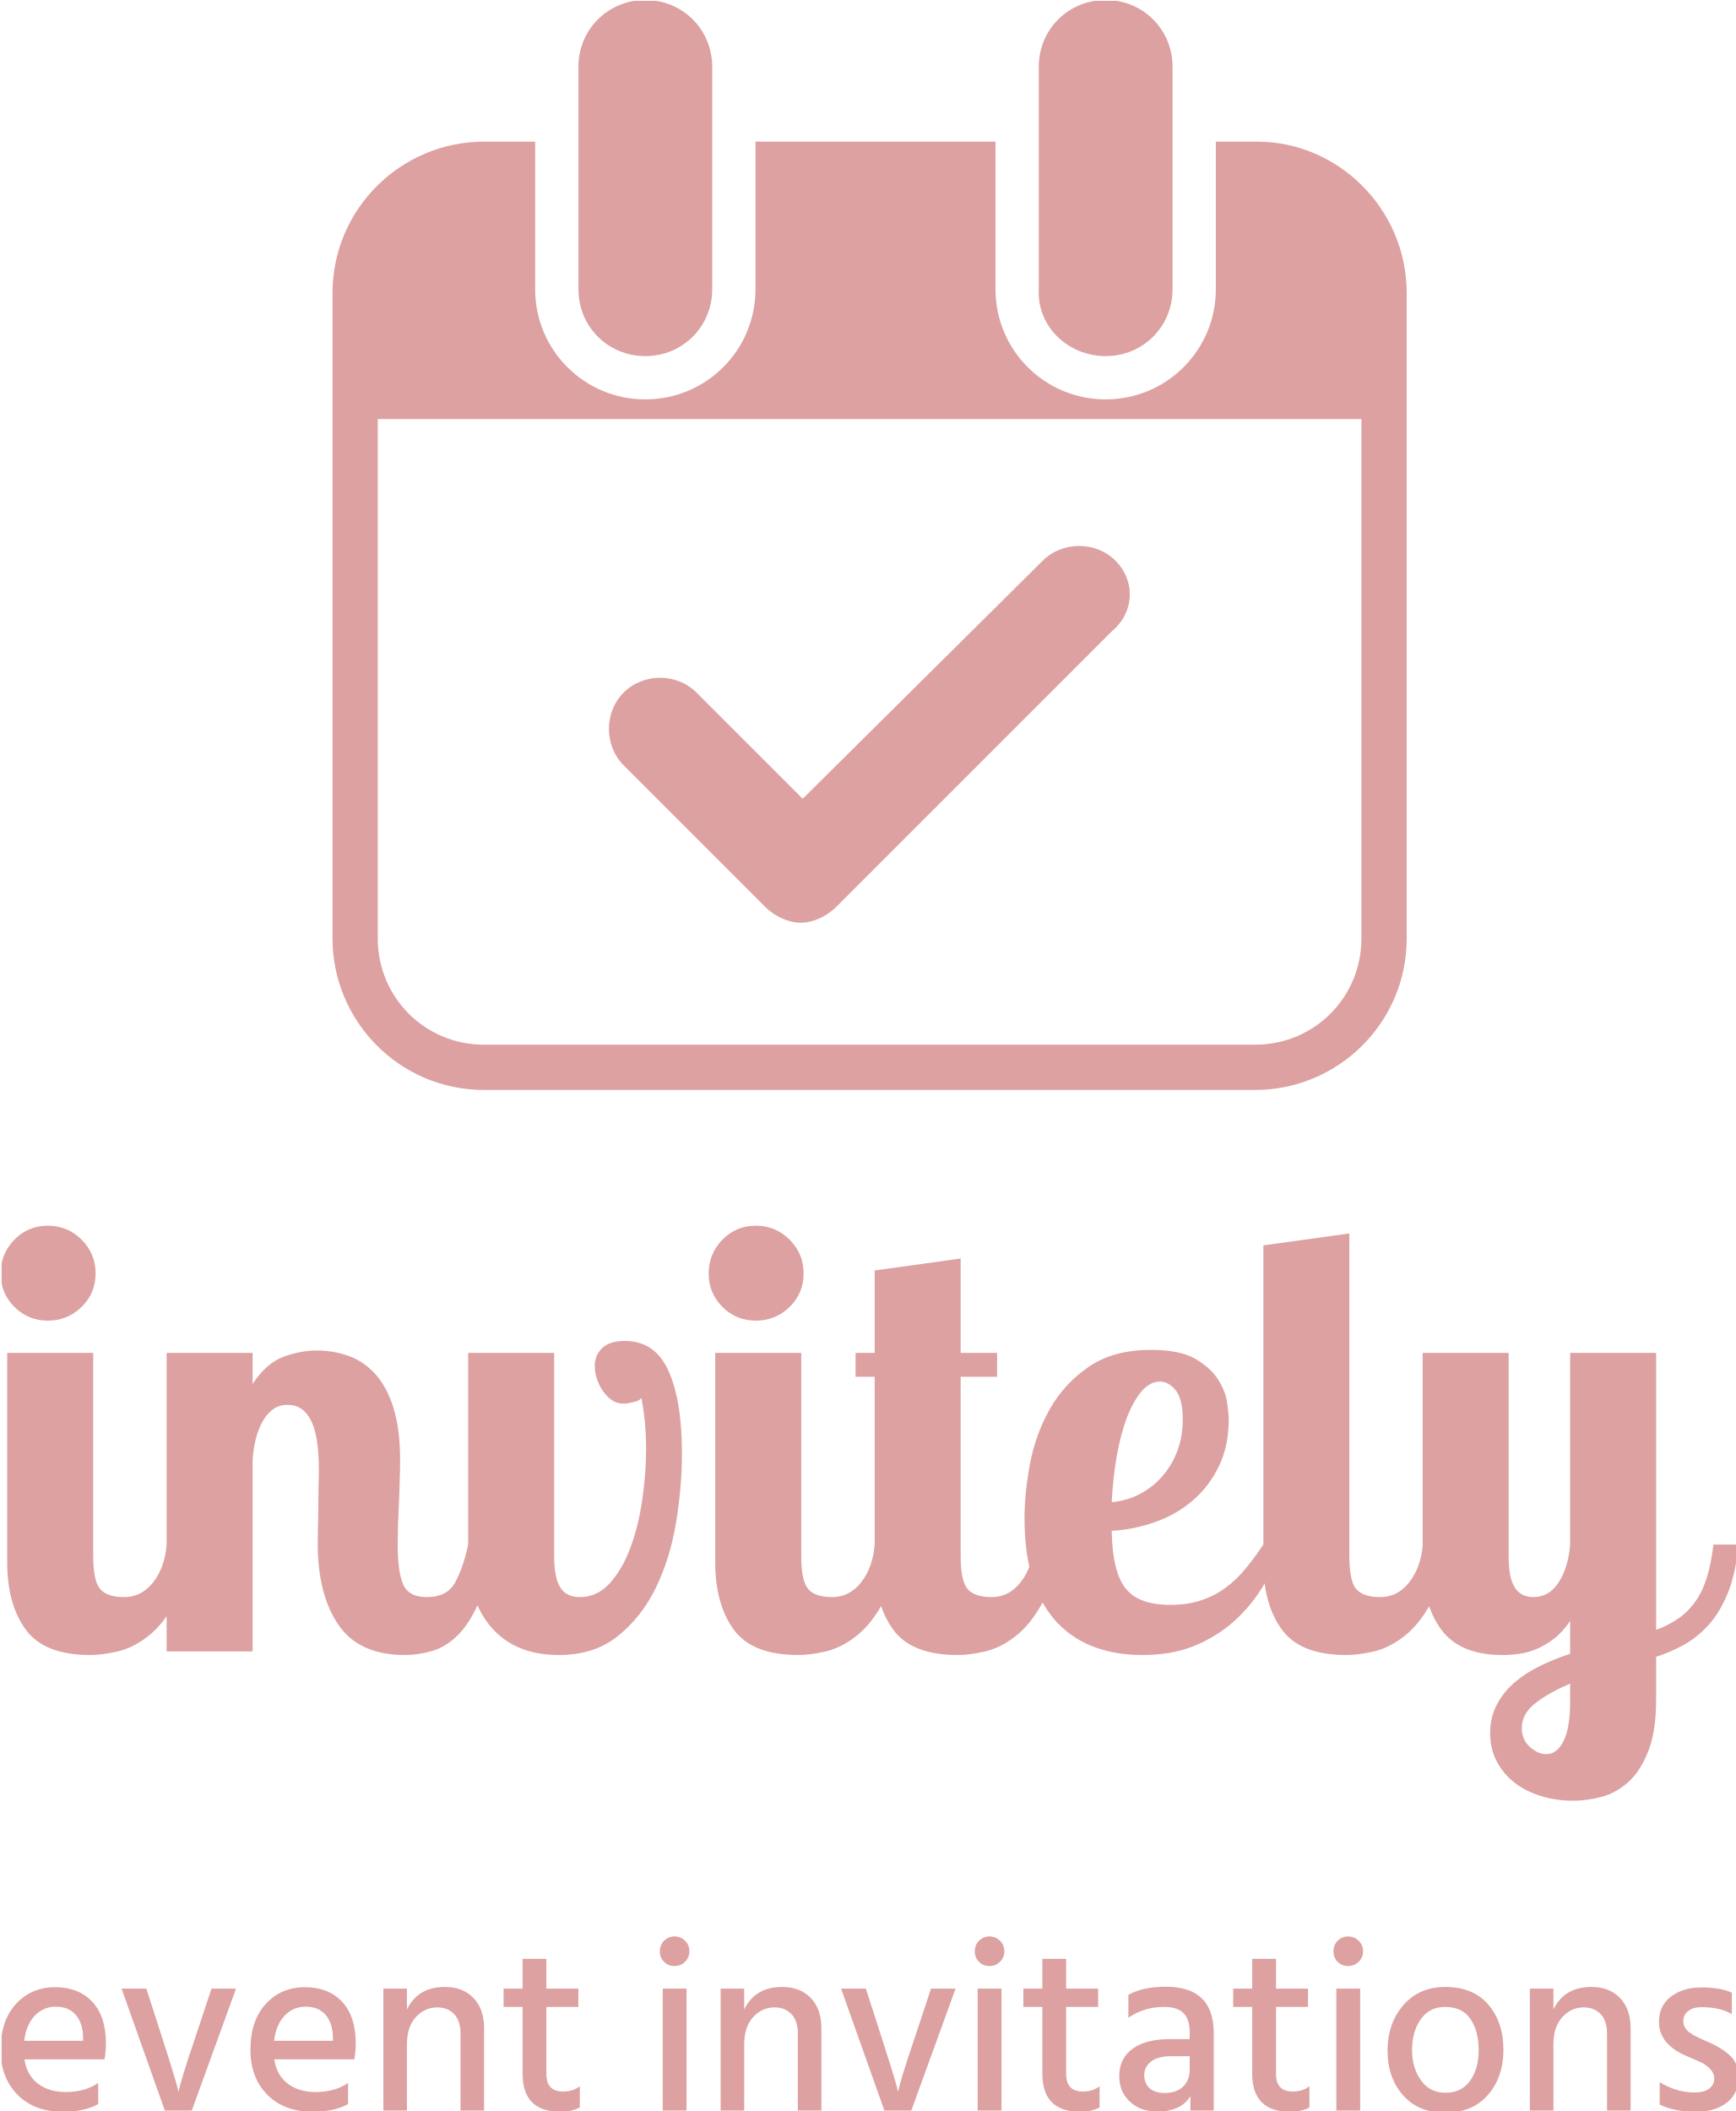
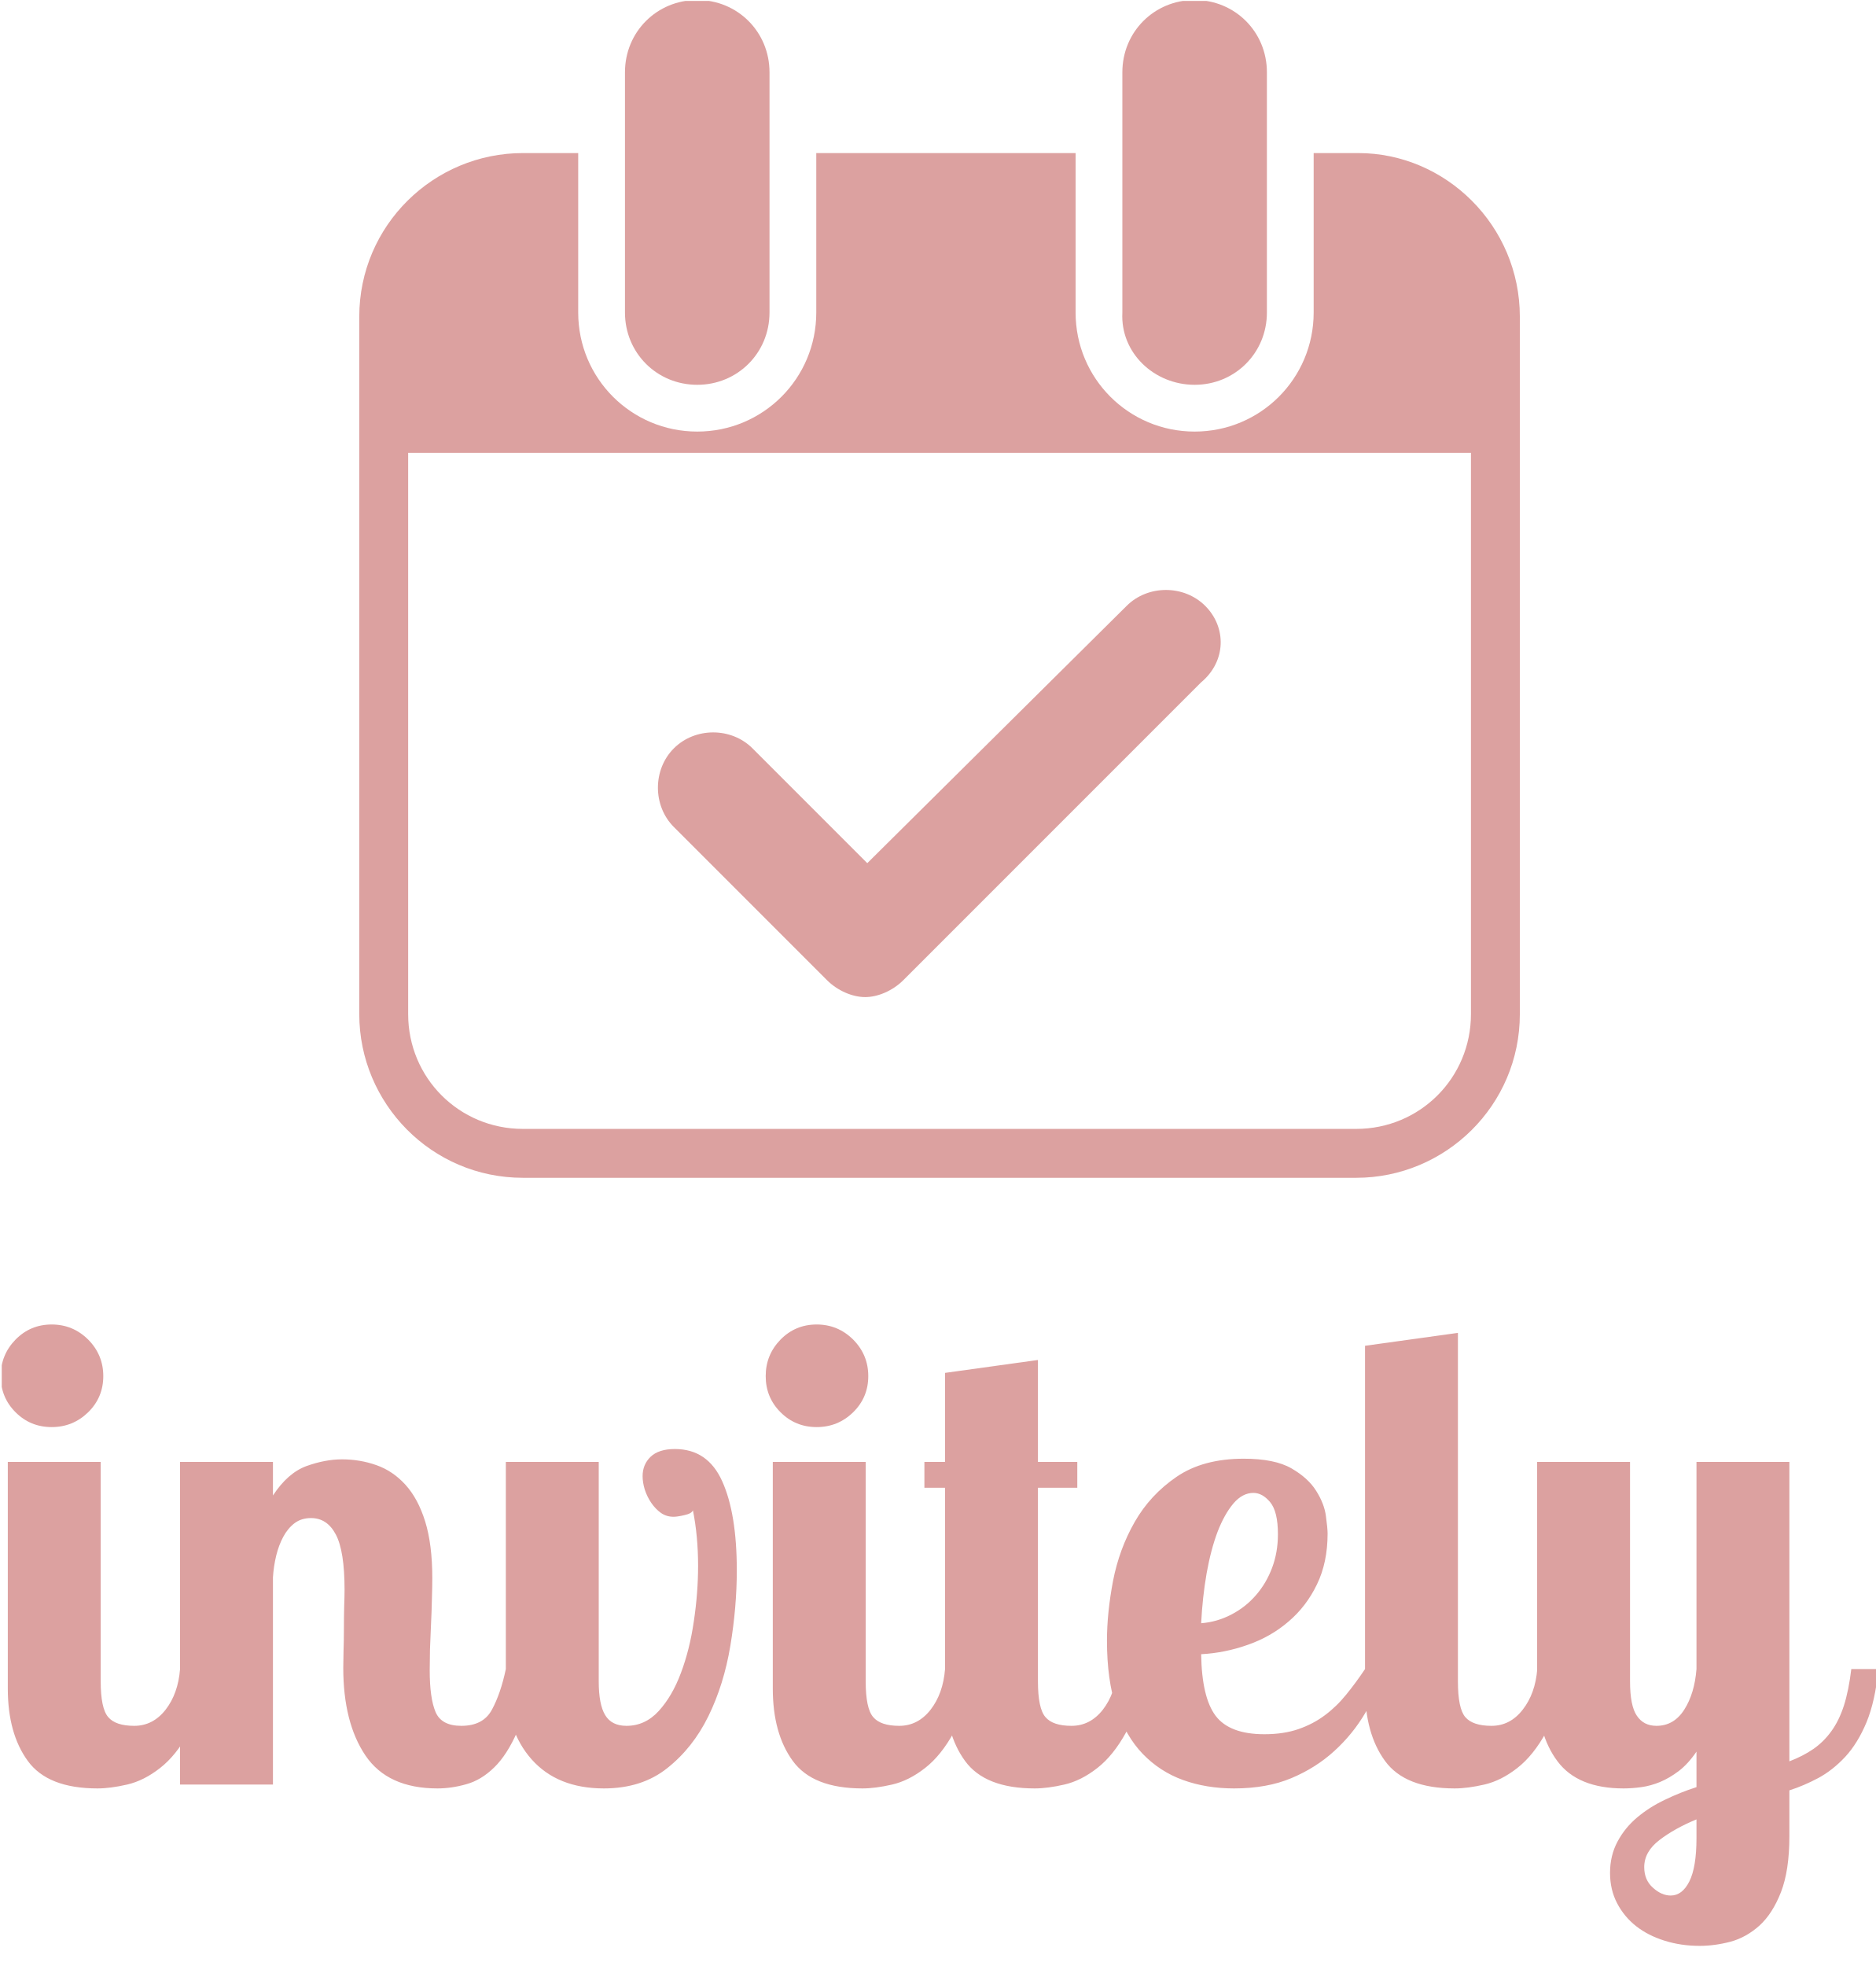
- <svg xmlns="http://www.w3.org/2000/svg" version="1.1" width="1000" height="1216" viewBox="0 0 1000 1216">
+ <svg xmlns="http://www.w3.org/2000/svg" version="1.1" width="1000" height="1048" viewBox="0 0 1000 1048">
  <g transform="matrix(1,0,0,1,0.935153,0.4923142)">
    <svg viewBox="0 0 203 247" data-background-color="#ffffff" preserveAspectRatio="xMidYMid meet" height="1216" width="1000">
      <g id="tight-bounds" transform="matrix(1,0,0,1,-0.1898361,-0.09999868)">
        <svg viewBox="0 0 203.38 247.2" height="247.2" width="203.38">
          <g>
            <svg viewBox="0 0 395.52 480.739" height="247.2" width="203.38">
              <g transform="matrix(1,0,0,1,0,278.9018)">
                <svg viewBox="0 0 395.52 201.837" height="201.837" width="395.52">
                  <g id="textblocktransform">
                    <svg viewBox="0 0 395.52 201.837" height="201.837" width="395.52" id="textblock">
                      <g>
                        <svg viewBox="0 0 395.52 130.844" height="130.844" width="395.52">
                          <g transform="matrix(1,0,0,1,0,0)">
                            <svg width="395.52" viewBox="1.8 -35.65 145.53 48.15" height="130.844" data-palette-color="#dca1a0">
                              <path d="M2.35-25L9.55-25 9.55-8Q9.55-5.9 10.13-5.23 10.7-4.55 12.15-4.55L12.15-4.55Q13.6-4.55 14.58-5.8 15.55-7.05 15.7-8.95L15.7-8.95 17.8-8.95Q17.4-5.9 16.4-4.08 15.4-2.25 14.15-1.28 12.9-0.3 11.6 0 10.3 0.3 9.3 0.3L9.3 0.3Q5.45 0.3 3.9-1.83 2.35-3.95 2.35-7.45L2.35-7.45 2.35-25ZM1.8-31.65L1.8-31.65Q1.8-33.3 2.95-34.48 4.1-35.65 5.75-35.65L5.75-35.65Q7.4-35.65 8.58-34.48 9.75-33.3 9.75-31.65L9.75-31.65Q9.75-30 8.58-28.85 7.4-27.7 5.75-27.7L5.75-27.7Q4.1-27.7 2.95-28.85 1.8-30 1.8-31.65ZM28.45-15.1L28.45-15.1Q28.45-18.1 27.77-19.38 27.1-20.65 25.85-20.65L25.85-20.65Q25.1-20.65 24.57-20.25 24.05-19.85 23.7-19.2 23.35-18.55 23.15-17.73 22.95-16.9 22.9-16.05L22.9-16.05 22.9 0 15.7 0 15.7-25 22.9-25 22.9-22.4Q24.05-24.15 25.5-24.68 26.95-25.2 28.25-25.2L28.25-25.2Q29.65-25.2 30.92-24.75 32.2-24.3 33.17-23.23 34.15-22.15 34.7-20.38 35.25-18.6 35.25-16L35.25-16Q35.25-15.35 35.22-14.38 35.2-13.4 35.15-12.4 35.1-11.4 35.07-10.45 35.05-9.5 35.05-8.85L35.05-8.85Q35.05-6.7 35.5-5.63 35.95-4.55 37.5-4.55L37.5-4.55Q39.2-4.55 39.87-5.8 40.55-7.05 40.95-8.95L40.95-8.95 43.05-8.95Q42.65-5.95 41.85-4.13 41.05-2.3 40.05-1.33 39.05-0.35 37.9-0.03 36.75 0.3 35.65 0.3L35.65 0.3Q31.8 0.3 30.07-2.25 28.35-4.8 28.35-9.05L28.35-9.05Q28.35-9.5 28.37-10.33 28.4-11.15 28.4-12.05 28.4-12.95 28.42-13.78 28.45-14.6 28.45-15.1ZM54.05-26L54.05-26Q56.6-26 57.72-23.5 58.85-21 58.85-16.6L58.85-16.6Q58.85-13.75 58.35-10.75 57.85-7.75 56.65-5.3 55.45-2.85 53.47-1.28 51.5 0.3 48.55 0.3L48.55 0.3Q44.95 0.3 42.95-1.95 40.95-4.2 40.95-8L40.95-8 40.95-25 48.15-25 48.15-8Q48.15-6.2 48.65-5.38 49.15-4.55 50.3-4.55L50.3-4.55Q51.75-4.55 52.8-5.7 53.85-6.85 54.52-8.65 55.2-10.45 55.52-12.65 55.85-14.85 55.85-16.95L55.85-16.95Q55.85-19.25 55.45-21.25L55.45-21.25Q55.35-21 54.8-20.88 54.25-20.75 53.95-20.75L53.95-20.75Q53.4-20.75 52.97-21.05 52.55-21.35 52.22-21.83 51.9-22.3 51.72-22.85 51.55-23.4 51.55-23.9L51.55-23.9Q51.55-24.8 52.17-25.4 52.8-26 54.05-26ZM61.64-25L68.84-25 68.84-8Q68.84-5.9 69.42-5.23 69.99-4.55 71.44-4.55L71.44-4.55Q72.89-4.55 73.87-5.8 74.84-7.05 74.99-8.95L74.99-8.95 77.09-8.95Q76.69-5.9 75.69-4.08 74.69-2.25 73.44-1.28 72.19-0.3 70.89 0 69.59 0.3 68.59 0.3L68.59 0.3Q64.74 0.3 63.19-1.83 61.64-3.95 61.64-7.45L61.64-7.45 61.64-25ZM61.09-31.65L61.09-31.65Q61.09-33.3 62.24-34.48 63.39-35.65 65.04-35.65L65.04-35.65Q66.69-35.65 67.87-34.48 69.04-33.3 69.04-31.65L69.04-31.65Q69.04-30 67.87-28.85 66.69-27.7 65.04-27.7L65.04-27.7Q63.39-27.7 62.24-28.85 61.09-30 61.09-31.65ZM74.99-31.9L82.19-32.9 82.19-25 85.24-25 85.24-23 82.19-23 82.19-8Q82.19-5.9 82.77-5.23 83.34-4.55 84.79-4.55L84.79-4.55Q86.24-4.55 87.22-5.8 88.19-7.05 88.34-8.95L88.34-8.95 90.44-8.95Q90.04-5.9 89.04-4.08 88.04-2.25 86.79-1.28 85.54-0.3 84.24 0 82.94 0.3 81.94 0.3L81.94 0.3Q78.09 0.3 76.54-1.83 74.99-3.95 74.99-7.45L74.99-7.45 74.99-23 73.39-23 73.39-25 74.99-25 74.99-31.9ZM99.74-3.9L99.74-3.9Q101.24-3.9 102.39-4.3 103.54-4.7 104.44-5.38 105.34-6.05 106.09-6.98 106.84-7.9 107.54-8.95L107.54-8.95 109.24-8.95Q108.54-7.2 107.56-5.55 106.59-3.9 105.16-2.6 103.74-1.3 101.84-0.5 99.94 0.3 97.39 0.3L97.39 0.3Q95.24 0.3 93.44-0.35 91.64-1 90.31-2.38 88.99-3.75 88.26-5.93 87.54-8.1 87.54-11.15L87.54-11.15Q87.54-13.3 88.01-15.78 88.49-18.25 89.69-20.35 90.89-22.45 92.94-23.85 94.99-25.25 98.14-25.25L98.14-25.25Q100.54-25.25 101.84-24.5 103.14-23.75 103.76-22.75 104.39-21.75 104.51-20.8 104.64-19.85 104.64-19.45L104.64-19.45Q104.64-17.2 103.81-15.5 102.99-13.8 101.61-12.63 100.24-11.45 98.46-10.83 96.69-10.2 94.84-10.1L94.84-10.1Q94.89-6.75 95.96-5.33 97.04-3.9 99.74-3.9ZM100.79-19.4L100.79-19.4Q100.79-21.15 100.19-21.88 99.59-22.6 98.89-22.6L98.89-22.6Q98.04-22.6 97.34-21.78 96.64-20.95 96.11-19.58 95.59-18.2 95.26-16.35 94.94-14.5 94.84-12.5L94.84-12.5Q96.09-12.6 97.19-13.18 98.29-13.75 99.09-14.68 99.89-15.6 100.34-16.8 100.79-18 100.79-19.4ZM107.54-34L114.74-35 114.74-8Q114.74-5.9 115.31-5.23 115.89-4.55 117.34-4.55L117.34-4.55Q118.79-4.55 119.76-5.8 120.74-7.05 120.89-8.95L120.89-8.95 122.99-8.95Q122.59-5.9 121.59-4.08 120.59-2.25 119.34-1.28 118.09-0.3 116.79 0 115.49 0.3 114.49 0.3L114.49 0.3Q110.64 0.3 109.09-1.83 107.54-3.95 107.54-7.45L107.54-7.45 107.54-34ZM133.23-25L140.43-25 140.43-1.8Q141.48-2.2 142.28-2.75 143.08-3.3 143.68-4.13 144.28-4.95 144.66-6.13 145.03-7.3 145.23-8.95L145.23-8.95 147.33-8.95Q147.08-6.45 146.41-4.83 145.73-3.2 144.76-2.15 143.78-1.1 142.66-0.5 141.53 0.1 140.43 0.45L140.43 0.45 140.43 4Q140.43 6.65 139.78 8.33 139.13 10 138.11 10.93 137.08 11.85 135.86 12.18 134.63 12.5 133.48 12.5L133.48 12.5Q132.03 12.5 130.76 12.1 129.48 11.7 128.56 10.98 127.63 10.25 127.08 9.2 126.53 8.15 126.53 6.85L126.53 6.85Q126.53 5.5 127.11 4.42 127.68 3.35 128.63 2.55 129.58 1.75 130.78 1.18 131.98 0.6 133.23 0.2L133.23 0.2 133.23-2.55Q132.58-1.6 131.86-1.05 131.13-0.5 130.41-0.2 129.68 0.1 128.96 0.2 128.23 0.3 127.58 0.3L127.58 0.3Q124.03 0.3 122.46-1.8 120.88-3.9 120.88-7.45L120.88-7.45 120.88-25 128.08-25 128.08-8Q128.08-6.1 128.61-5.33 129.13-4.55 130.13-4.55L130.13-4.55Q131.48-4.55 132.28-5.8 133.08-7.05 133.23-8.95L133.23-8.95 133.23-25ZM129.18 6.4L129.18 6.4Q129.18 7.4 129.86 8 130.53 8.6 131.23 8.6L131.23 8.6Q132.13 8.6 132.68 7.5 133.23 6.4 133.23 4.15L133.23 4.15 133.23 2.7Q131.53 3.4 130.36 4.3 129.18 5.2 129.18 6.4Z" opacity="1" transform="matrix(1,0,0,1,0,0)" fill="#dca1a0" class="wordmark-text-0" data-fill-palette-color="primary" id="text-0" />
-                             </svg>
-                           </g>
-                         </svg>
-                       </g>
-                       <g transform="matrix(1,0,0,1,0,161.7327)">
-                         <svg viewBox="0 0 395.52 40.105" height="40.105" width="395.52">
-                           <g transform="matrix(1,0,0,1,0,0)">
-                             <svg width="395.52" viewBox="2.05 -36.2 361.41 36.65" height="40.105" data-palette-color="#dca1a0">
-                               <path d="M22.35-5.75L22.35-1.35Q19.55 0.25 14.95 0.25L14.95 0.25Q9.05 0.25 5.55-3.3 2.05-6.85 2.05-12.6L2.05-12.6Q2.05-18.7 5.25-22.18 8.45-25.65 13.4-25.65L13.4-25.65Q18.25-25.65 21.1-22.63 23.95-19.6 23.95-13.9L23.95-13.9Q23.95-12.35 23.65-10.65L23.65-10.65 7-10.65Q7.5-7.35 9.8-5.6 12.1-3.85 15.6-3.85L15.6-3.85Q19.65-3.85 22.35-5.75L22.35-5.75ZM13.5-21.6L13.5-21.6Q11-21.6 9.2-19.78 7.4-17.95 6.95-14.5L6.95-14.5 19.2-14.5 19.2-15.4Q19.1-18.25 17.65-19.93 16.2-21.6 13.5-21.6ZM51-25.35L41.8 0 36.2 0 27.2-25.35 32.35-25.35 35.8-14.65Q37-10.95 37.82-8.25 38.65-5.55 38.85-4.7L38.85-4.7 39.05-3.85Q39.5-6.3 42.35-14.65L42.35-14.65 45.9-25.35 51-25.35ZM74.3-5.75L74.3-1.35Q71.5 0.25 66.9 0.25L66.9 0.25Q61 0.25 57.5-3.3 54-6.85 54-12.6L54-12.6Q54-18.7 57.2-22.18 60.4-25.65 65.35-25.65L65.35-25.65Q70.2-25.65 73.05-22.63 75.9-19.6 75.9-13.9L75.9-13.9Q75.9-12.35 75.6-10.65L75.6-10.65 58.95-10.65Q59.45-7.35 61.75-5.6 64.05-3.85 67.55-3.85L67.55-3.85Q71.6-3.85 74.3-5.75L74.3-5.75ZM65.45-21.6L65.45-21.6Q62.95-21.6 61.15-19.78 59.35-17.95 58.9-14.5L58.9-14.5 71.15-14.5 71.15-15.4Q71.05-18.25 69.6-19.93 68.15-21.6 65.45-21.6ZM102.59-17.15L102.59 0 97.69 0 97.69-16Q97.69-18.65 96.37-20.05 95.04-21.45 92.84-21.45L92.84-21.45Q90.24-21.45 88.39-19.43 86.54-17.4 86.54-13.75L86.54-13.75 86.54 0 81.64 0 81.64-25.35 86.54-25.35 86.54-21Q88.79-25.7 94.44-25.7L94.44-25.7Q98.19-25.7 100.39-23.4 102.59-21.1 102.59-17.15L102.59-17.15ZM122.49-5.05L122.49-0.65Q120.84 0.25 118.44 0.25L118.44 0.25Q110.59 0.25 110.59-7.7L110.59-7.7 110.59-21.55 106.64-21.55 106.64-25.35 110.59-25.35 110.59-31.55 115.54-31.55 115.54-25.35 122.19-25.35 122.19-21.55 115.54-21.55 115.54-7.6Q115.54-3.95 119.04-3.95L119.04-3.95Q121.09-3.95 122.49-5.05L122.49-5.05ZM144.69-25.35L144.69 0 139.74 0 139.74-25.35 144.69-25.35ZM145.28-33.1L145.28-33.1Q145.28-31.85 144.39-30.95 143.49-30.05 142.19-30.05 140.89-30.05 140.01-30.93 139.14-31.8 139.14-33.1 139.14-34.4 140.01-35.3 140.89-36.2 142.19-36.2 143.49-36.2 144.39-35.3 145.28-34.4 145.28-33.1ZM172.73-17.15L172.73 0 167.83 0 167.83-16Q167.83-18.65 166.51-20.05 165.18-21.45 162.98-21.45L162.98-21.45Q160.38-21.45 158.53-19.43 156.68-17.4 156.68-13.75L156.68-13.75 156.68 0 151.78 0 151.78-25.35 156.68-25.35 156.68-21Q158.93-25.7 164.58-25.7L164.58-25.7Q168.33-25.7 170.53-23.4 172.73-21.1 172.73-17.15L172.73-17.15ZM200.63-25.35L191.43 0 185.83 0 176.83-25.35 181.98-25.35 185.43-14.65Q186.63-10.95 187.46-8.25 188.28-5.55 188.48-4.7L188.48-4.7 188.68-3.85Q189.13-6.3 191.98-14.65L191.98-14.65 195.53-25.35 200.63-25.35ZM210.18-25.35L210.18 0 205.23 0 205.23-25.35 210.18-25.35ZM210.78-33.1L210.78-33.1Q210.78-31.85 209.88-30.95 208.98-30.05 207.68-30.05 206.38-30.05 205.5-30.93 204.63-31.8 204.63-33.1 204.63-34.4 205.5-35.3 206.38-36.2 207.68-36.2 208.98-36.2 209.88-35.3 210.78-34.4 210.78-33.1ZM230.58-5.05L230.58-0.65Q228.93 0.25 226.53 0.25L226.53 0.25Q218.68 0.25 218.68-7.7L218.68-7.7 218.68-21.55 214.73-21.55 214.73-25.35 218.68-25.35 218.68-31.55 223.63-31.55 223.63-25.35 230.28-25.35 230.28-21.55 223.63-21.55 223.63-7.6Q223.63-3.95 227.13-3.95L227.13-3.95Q229.18-3.95 230.58-5.05L230.58-5.05ZM244.17-3.65L244.17-3.65Q246.57-3.65 247.95-4.98 249.32-6.3 249.32-8.45L249.32-8.45 249.32-11.3 245.52-11.3Q242.72-11.3 241.3-10.2 239.87-9.1 239.87-7.4L239.87-7.4Q239.87-5.65 240.97-4.65 242.07-3.65 244.17-3.65ZM249.47 0L249.47-3Q247.52 0.2 242.62 0.2L242.62 0.2Q239.02 0.2 236.85-1.88 234.67-3.95 234.67-7.15L234.67-7.15Q234.67-10.8 237.42-12.83 240.17-14.85 245.12-14.85L245.12-14.85 249.32-14.85 249.32-16.3Q249.32-18.9 248.07-20.23 246.82-21.55 243.92-21.55L243.92-21.55Q239.87-21.55 236.57-19.3L236.57-19.3 236.57-24.05Q239.52-25.75 244.37-25.75L244.37-25.75Q254.32-25.75 254.32-16.1L254.32-16.1 254.32 0 249.47 0ZM274.22-5.05L274.22-0.65Q272.57 0.25 270.17 0.25L270.17 0.25Q262.32 0.25 262.32-7.7L262.32-7.7 262.32-21.55 258.37-21.55 258.37-25.35 262.32-25.35 262.32-31.55 267.27-31.55 267.27-25.35 273.92-25.35 273.92-21.55 267.27-21.55 267.27-7.6Q267.27-3.95 270.77-3.95L270.77-3.95Q272.82-3.95 274.22-5.05L274.22-5.05ZM284.77-25.35L284.77 0 279.82 0 279.82-25.35 284.77-25.35ZM285.37-33.1L285.37-33.1Q285.37-31.85 284.47-30.95 283.57-30.05 282.27-30.05 280.97-30.05 280.09-30.93 279.22-31.8 279.22-33.1 279.22-34.4 280.09-35.3 280.97-36.2 282.27-36.2 283.57-36.2 284.47-35.3 285.37-34.4 285.37-33.1ZM311.42-22.03Q314.56-18.35 314.56-12.65 314.56-6.95 311.34-3.25 308.12 0.45 302.47 0.45L302.47 0.45Q296.87 0.45 293.67-3.2 290.47-6.85 290.47-12.45L290.47-12.45Q290.47-18.15 293.77-21.93 297.06-25.7 302.47-25.7L302.47-25.7Q308.27-25.7 311.42-22.03ZM295.56-12.6L295.56-12.6Q295.56-8.85 297.42-6.28 299.27-3.7 302.47-3.7L302.47-3.7Q305.87-3.7 307.64-6.2 309.42-8.7 309.42-12.55L309.42-12.55Q309.42-16.5 307.72-19.03 306.02-21.55 302.42-21.55L302.42-21.55Q299.17-21.55 297.37-18.98 295.56-16.4 295.56-12.6ZM341.01-17.15L341.01 0 336.11 0 336.11-16Q336.11-18.65 334.79-20.05 333.46-21.45 331.26-21.45L331.26-21.45Q328.66-21.45 326.81-19.43 324.96-17.4 324.96-13.75L324.96-13.75 324.96 0 320.06 0 320.06-25.35 324.96-25.35 324.96-21Q327.21-25.7 332.86-25.7L332.86-25.7Q336.61-25.7 338.81-23.4 341.01-21.1 341.01-17.15L341.01-17.15ZM363.46-7L363.46-7Q363.46-3.6 361.06-1.68 358.66 0.25 354.56 0.25L354.56 0.25Q350.06 0.25 347.06-1.25L347.06-1.25 347.06-5.9Q350.56-3.75 354.31-3.75L354.31-3.75Q356.26-3.75 357.34-4.55 358.41-5.35 358.41-6.65L358.41-6.65Q358.41-7.75 357.56-8.63 356.71-9.5 355.84-9.93 354.96-10.35 352.86-11.25L352.86-11.25Q346.91-13.7 346.91-18.45L346.91-18.45Q346.91-21.8 349.41-23.7 351.91-25.6 355.66-25.6L355.66-25.6Q359.76-25.6 362.06-24.5L362.06-24.5 362.06-20.05Q359.61-21.5 355.76-21.5L355.76-21.5Q354.01-21.5 352.99-20.7 351.96-19.9 351.96-18.6L351.96-18.6Q351.96-18.25 352.04-17.93 352.11-17.6 352.31-17.28 352.51-16.95 352.69-16.73 352.86-16.5 353.26-16.25 353.66-16 353.89-15.83 354.11-15.65 354.64-15.4 355.16-15.15 355.41-15.03 355.66-14.9 356.29-14.63 356.91-14.35 357.16-14.25L357.16-14.25Q360.11-12.95 361.79-11.33 363.46-9.7 363.46-7Z" opacity="1" transform="matrix(1,0,0,1,0,0)" fill="#dca1a0" class="slogan-text-1" data-fill-palette-color="secondary" id="text-1" />
                            </svg>
                          </g>
                        </svg>
                      </g>
                    </svg>
                  </g>
                </svg>
              </g>
              <g transform="matrix(1,0,0,1,75.54432,0)">
                <svg viewBox="0 0 244.431 248.013" height="248.013" width="244.431">
                  <g>
                    <svg version="1.1" x="0" y="0" viewBox="17.7 17.3 54.6 55.4" enable-background="new 0 0 90 90" xml:space="preserve" height="248.013" width="244.431" class="icon-icon-0" data-fill-palette-color="accent" id="icon-0">
                      <path fill="#dca1a0" d="M72.3 32.2v7.1 25.7c0 4.3-3.5 7.7-7.7 7.7H25.4c-4.3 0-7.7-3.5-7.7-7.7V39.3v-7.1c0-4.3 3.5-7.7 7.7-7.7h2.6v3V32c0 3.1 2.5 5.6 5.6 5.6s5.6-2.5 5.6-5.6v-4.5-3h12.2v3V32c0 3.1 2.5 5.6 5.6 5.6 3.1 0 5.6-2.5 5.6-5.6v-4.5-3h2.1C68.8 24.5 72.3 27.9 72.3 32.2zM70 38.6H20v26.4c0 3 2.4 5.4 5.4 5.4h39.2c3 0 5.4-2.4 5.4-5.4V38.6zM33.6 35.4c1.9 0 3.4-1.5 3.4-3.4v-4.5-3-3.8c0-1.9-1.5-3.4-3.4-3.4-1.9 0-3.4 1.5-3.4 3.4v3.8 3V32C30.2 33.9 31.7 35.4 33.6 35.4zM57 35.4c1.9 0 3.4-1.5 3.4-3.4v-4.5-3-3.8c0-1.9-1.5-3.4-3.4-3.4-1.9 0-3.4 1.5-3.4 3.4v3.8 3V32C53.5 33.9 55.1 35.4 57 35.4zM57.5 45.8c-1-1-2.7-1-3.7 0L41.6 57.9l-5.4-5.4c-1-1-2.7-1-3.7 0-1 1-1 2.7 0 3.7l7.2 7.2c0.5 0.5 1.2 0.8 1.8 0.8s1.3-0.3 1.8-0.8l14-14C58.5 48.4 58.5 46.8 57.5 45.8z" data-fill-palette-color="accent" />
                    </svg>
                  </g>
                </svg>
              </g>
              <g />
            </svg>
          </g>
          <defs />
        </svg>
        <rect width="203.38" height="247.2" fill="none" stroke="none" visibility="hidden" />
      </g>
    </svg>
  </g>
</svg>
